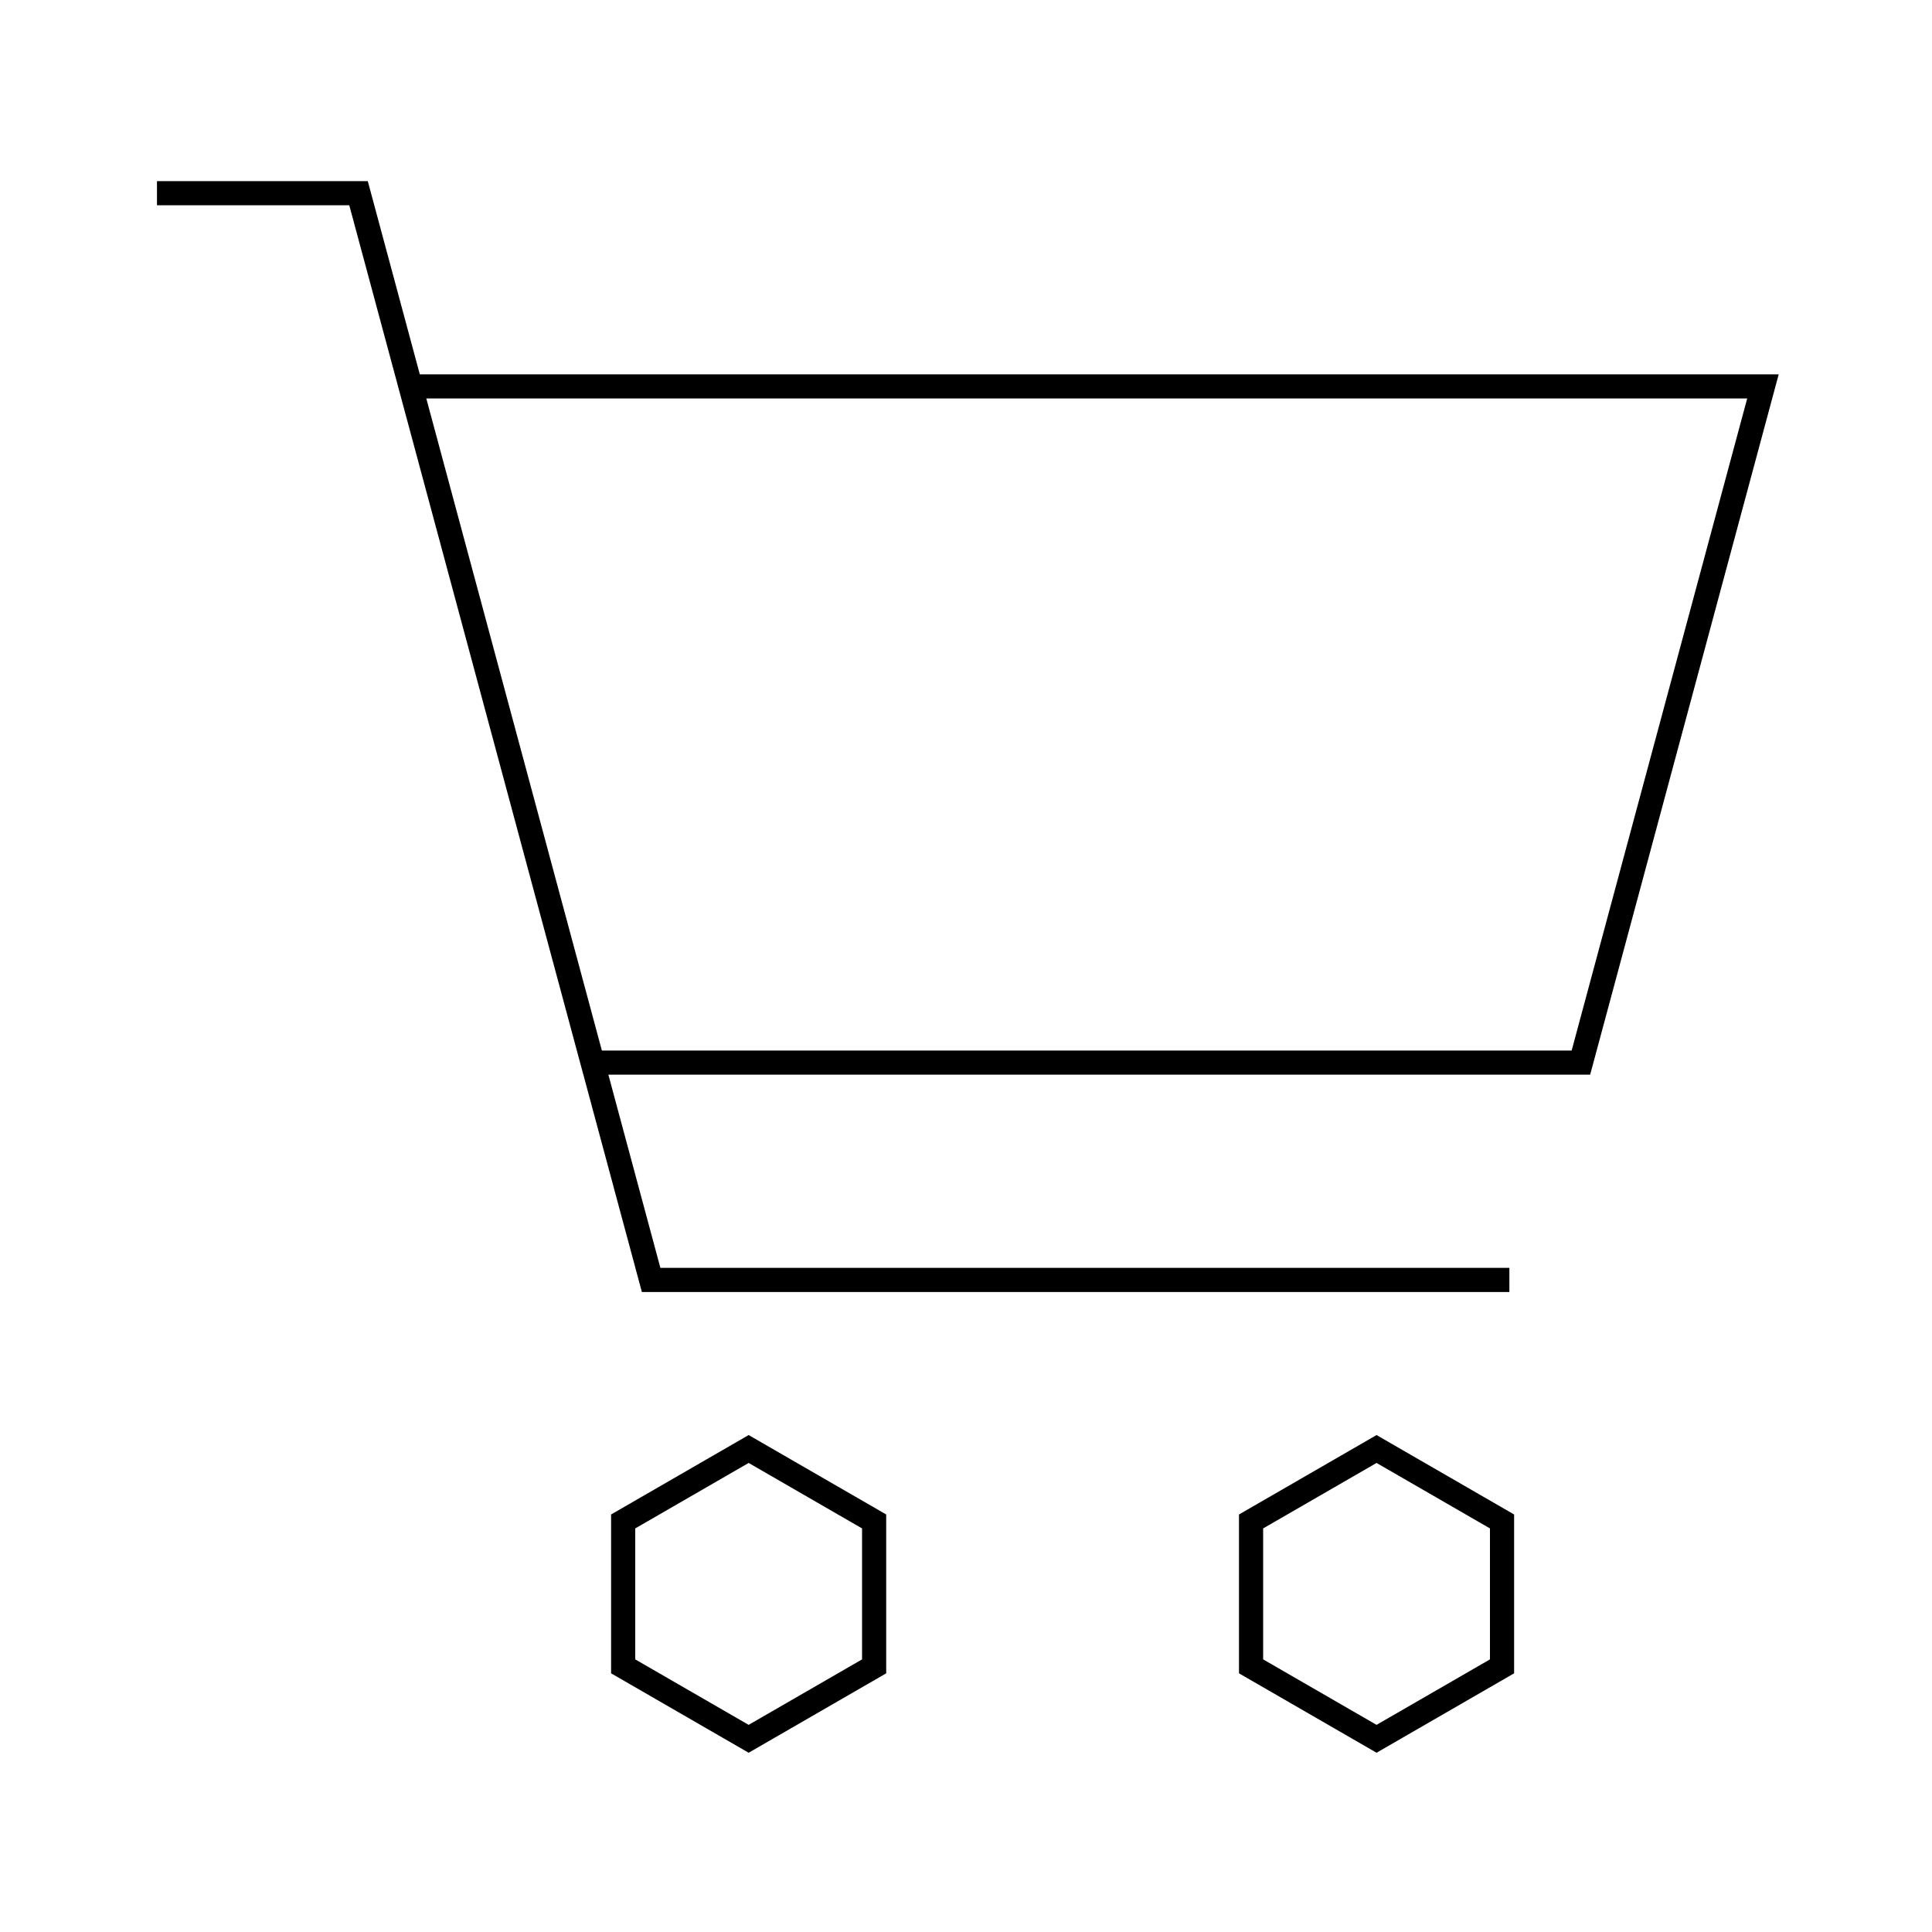
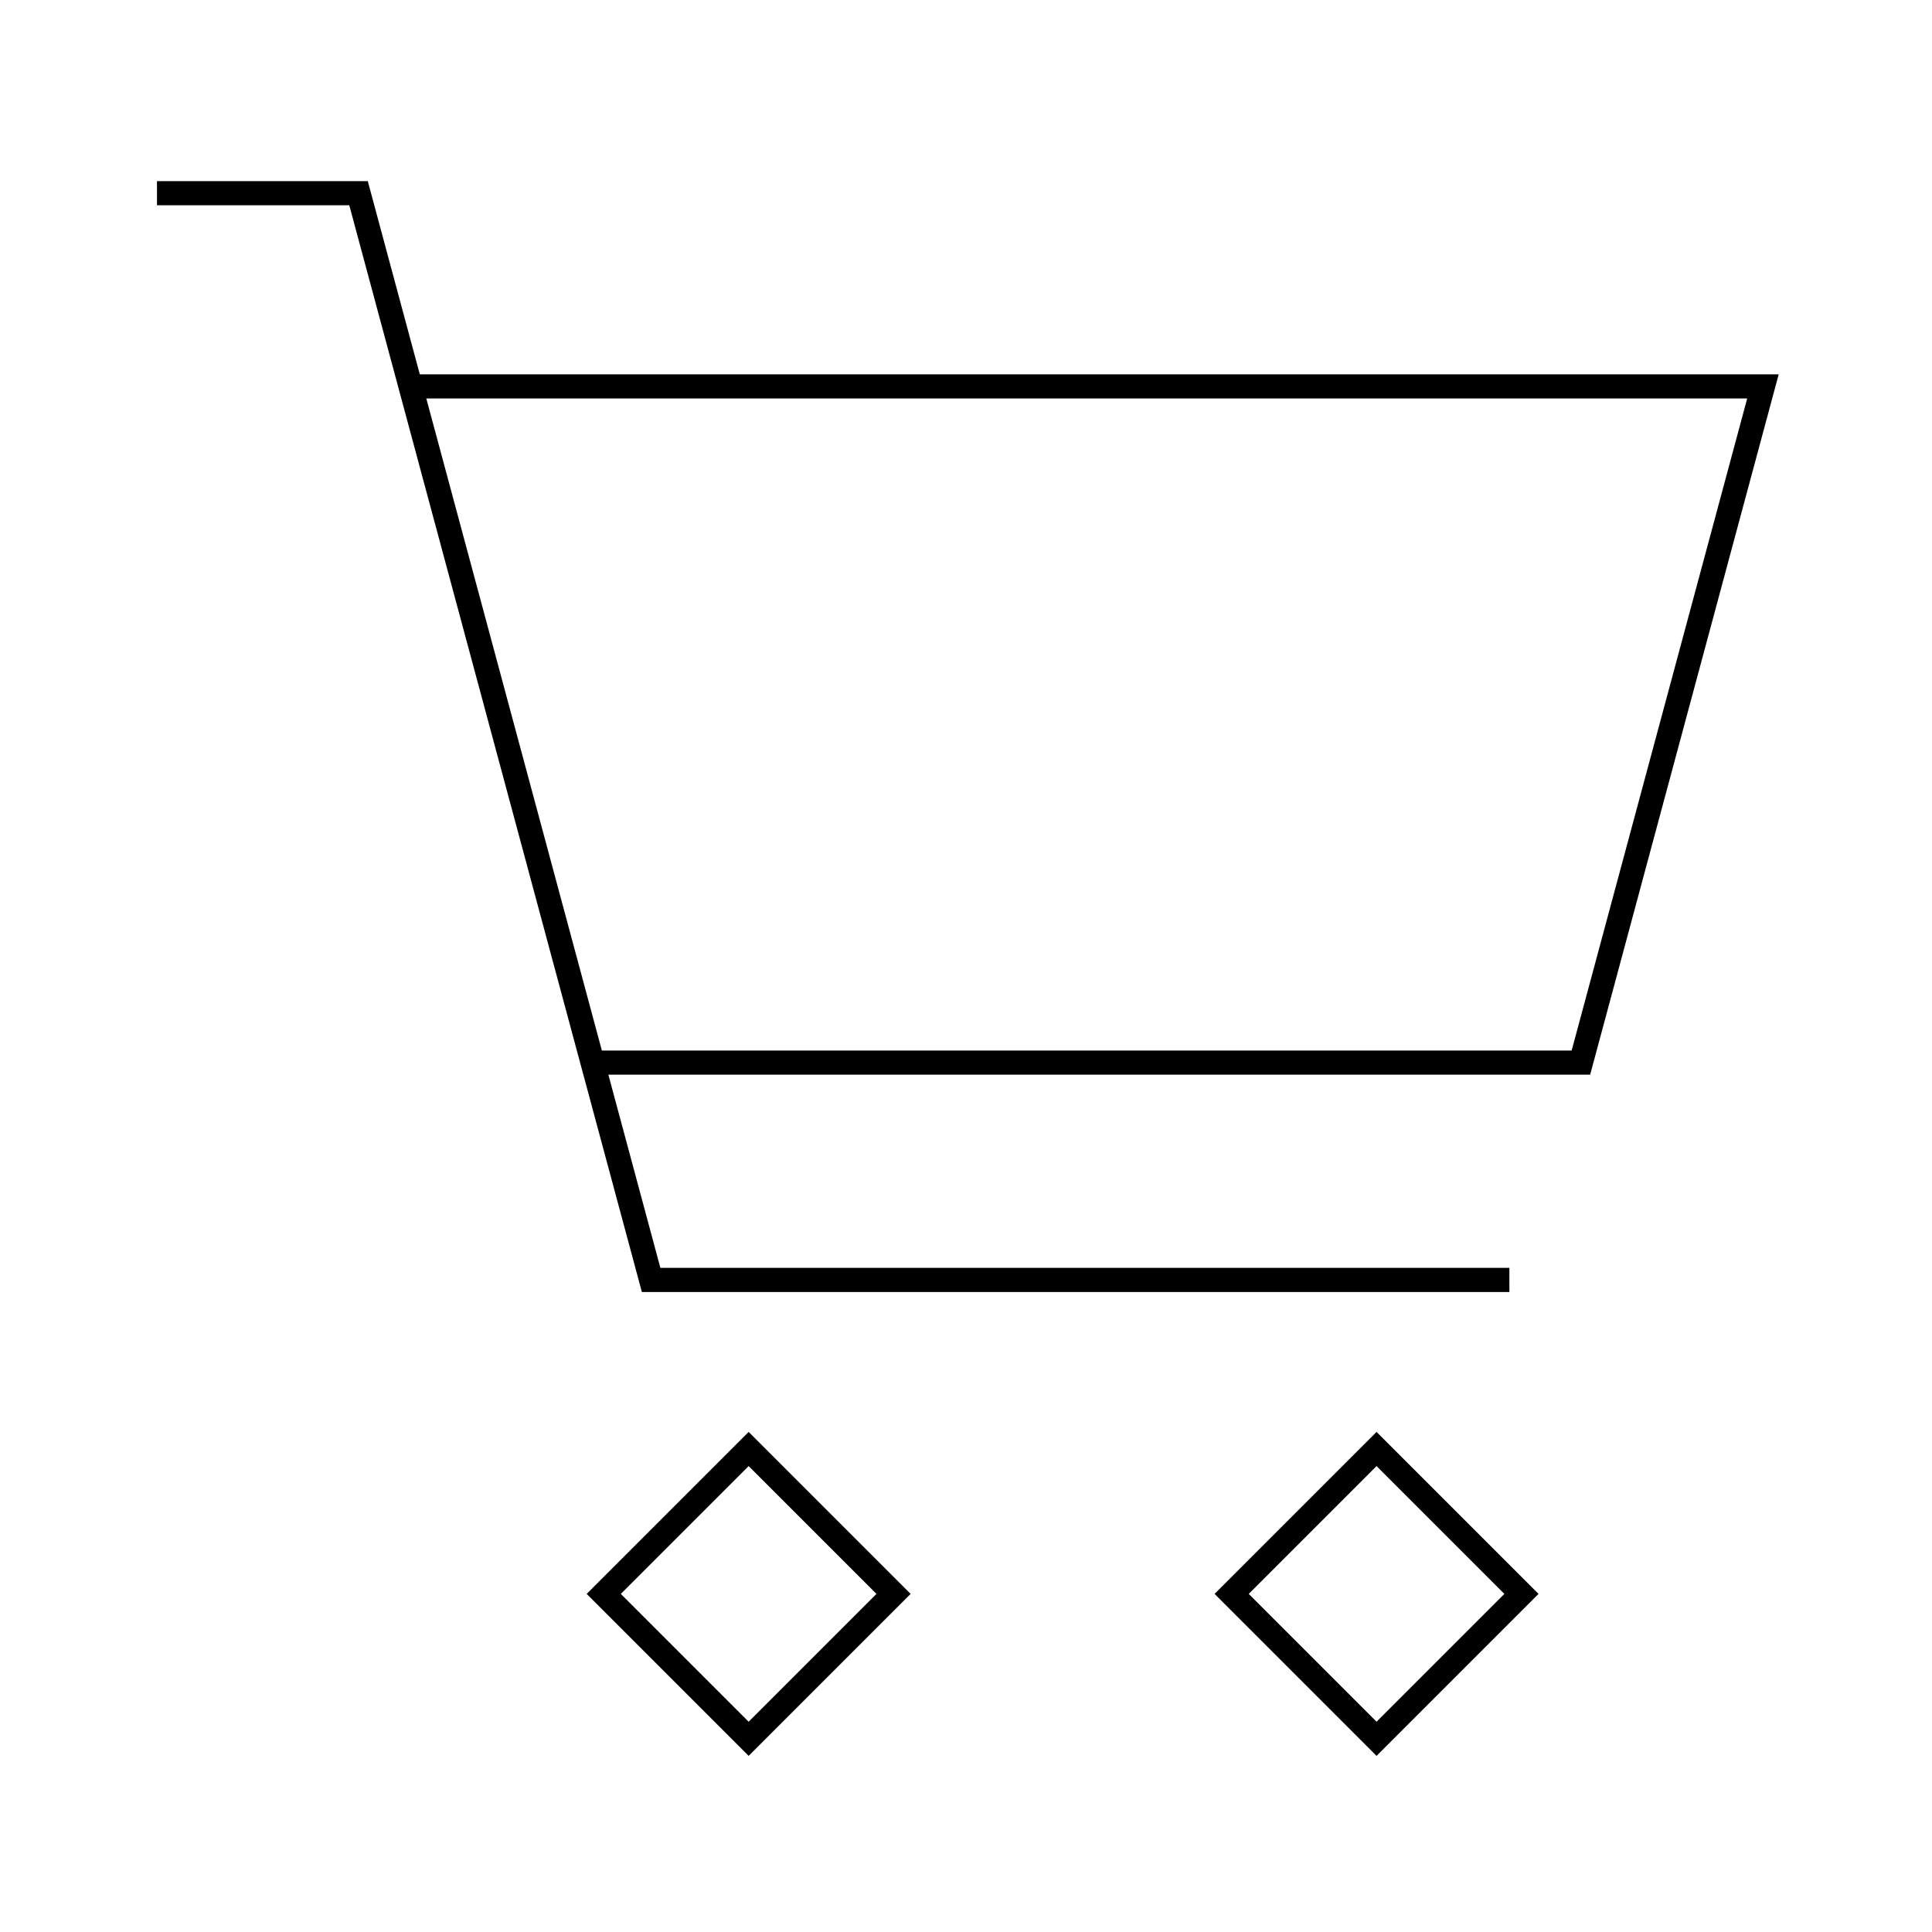
<svg viewBox="0 0 80 80" fill="none">
-   <path d="M7 8H14.846L26.962 53H62M73 16L65.462 44H24.538L17 16H73ZM31 60L36.196 63V69L31 72L25.804 69V63L31 60ZM57 60L62.196 63V69L57 72L51.804 69V63L57 60Z" stroke="currentColor" stroke-linecap="square" />
+   <path d="M7 8H14.846L26.962 53H62M73 16L65.462 44H24.538L17 16H73ZM31 60L37 66L31 72L25 66L31 60ZM57 60L63 66L57 72L51 66L57 60Z" stroke="currentColor" stroke-linecap="square" />
</svg>
